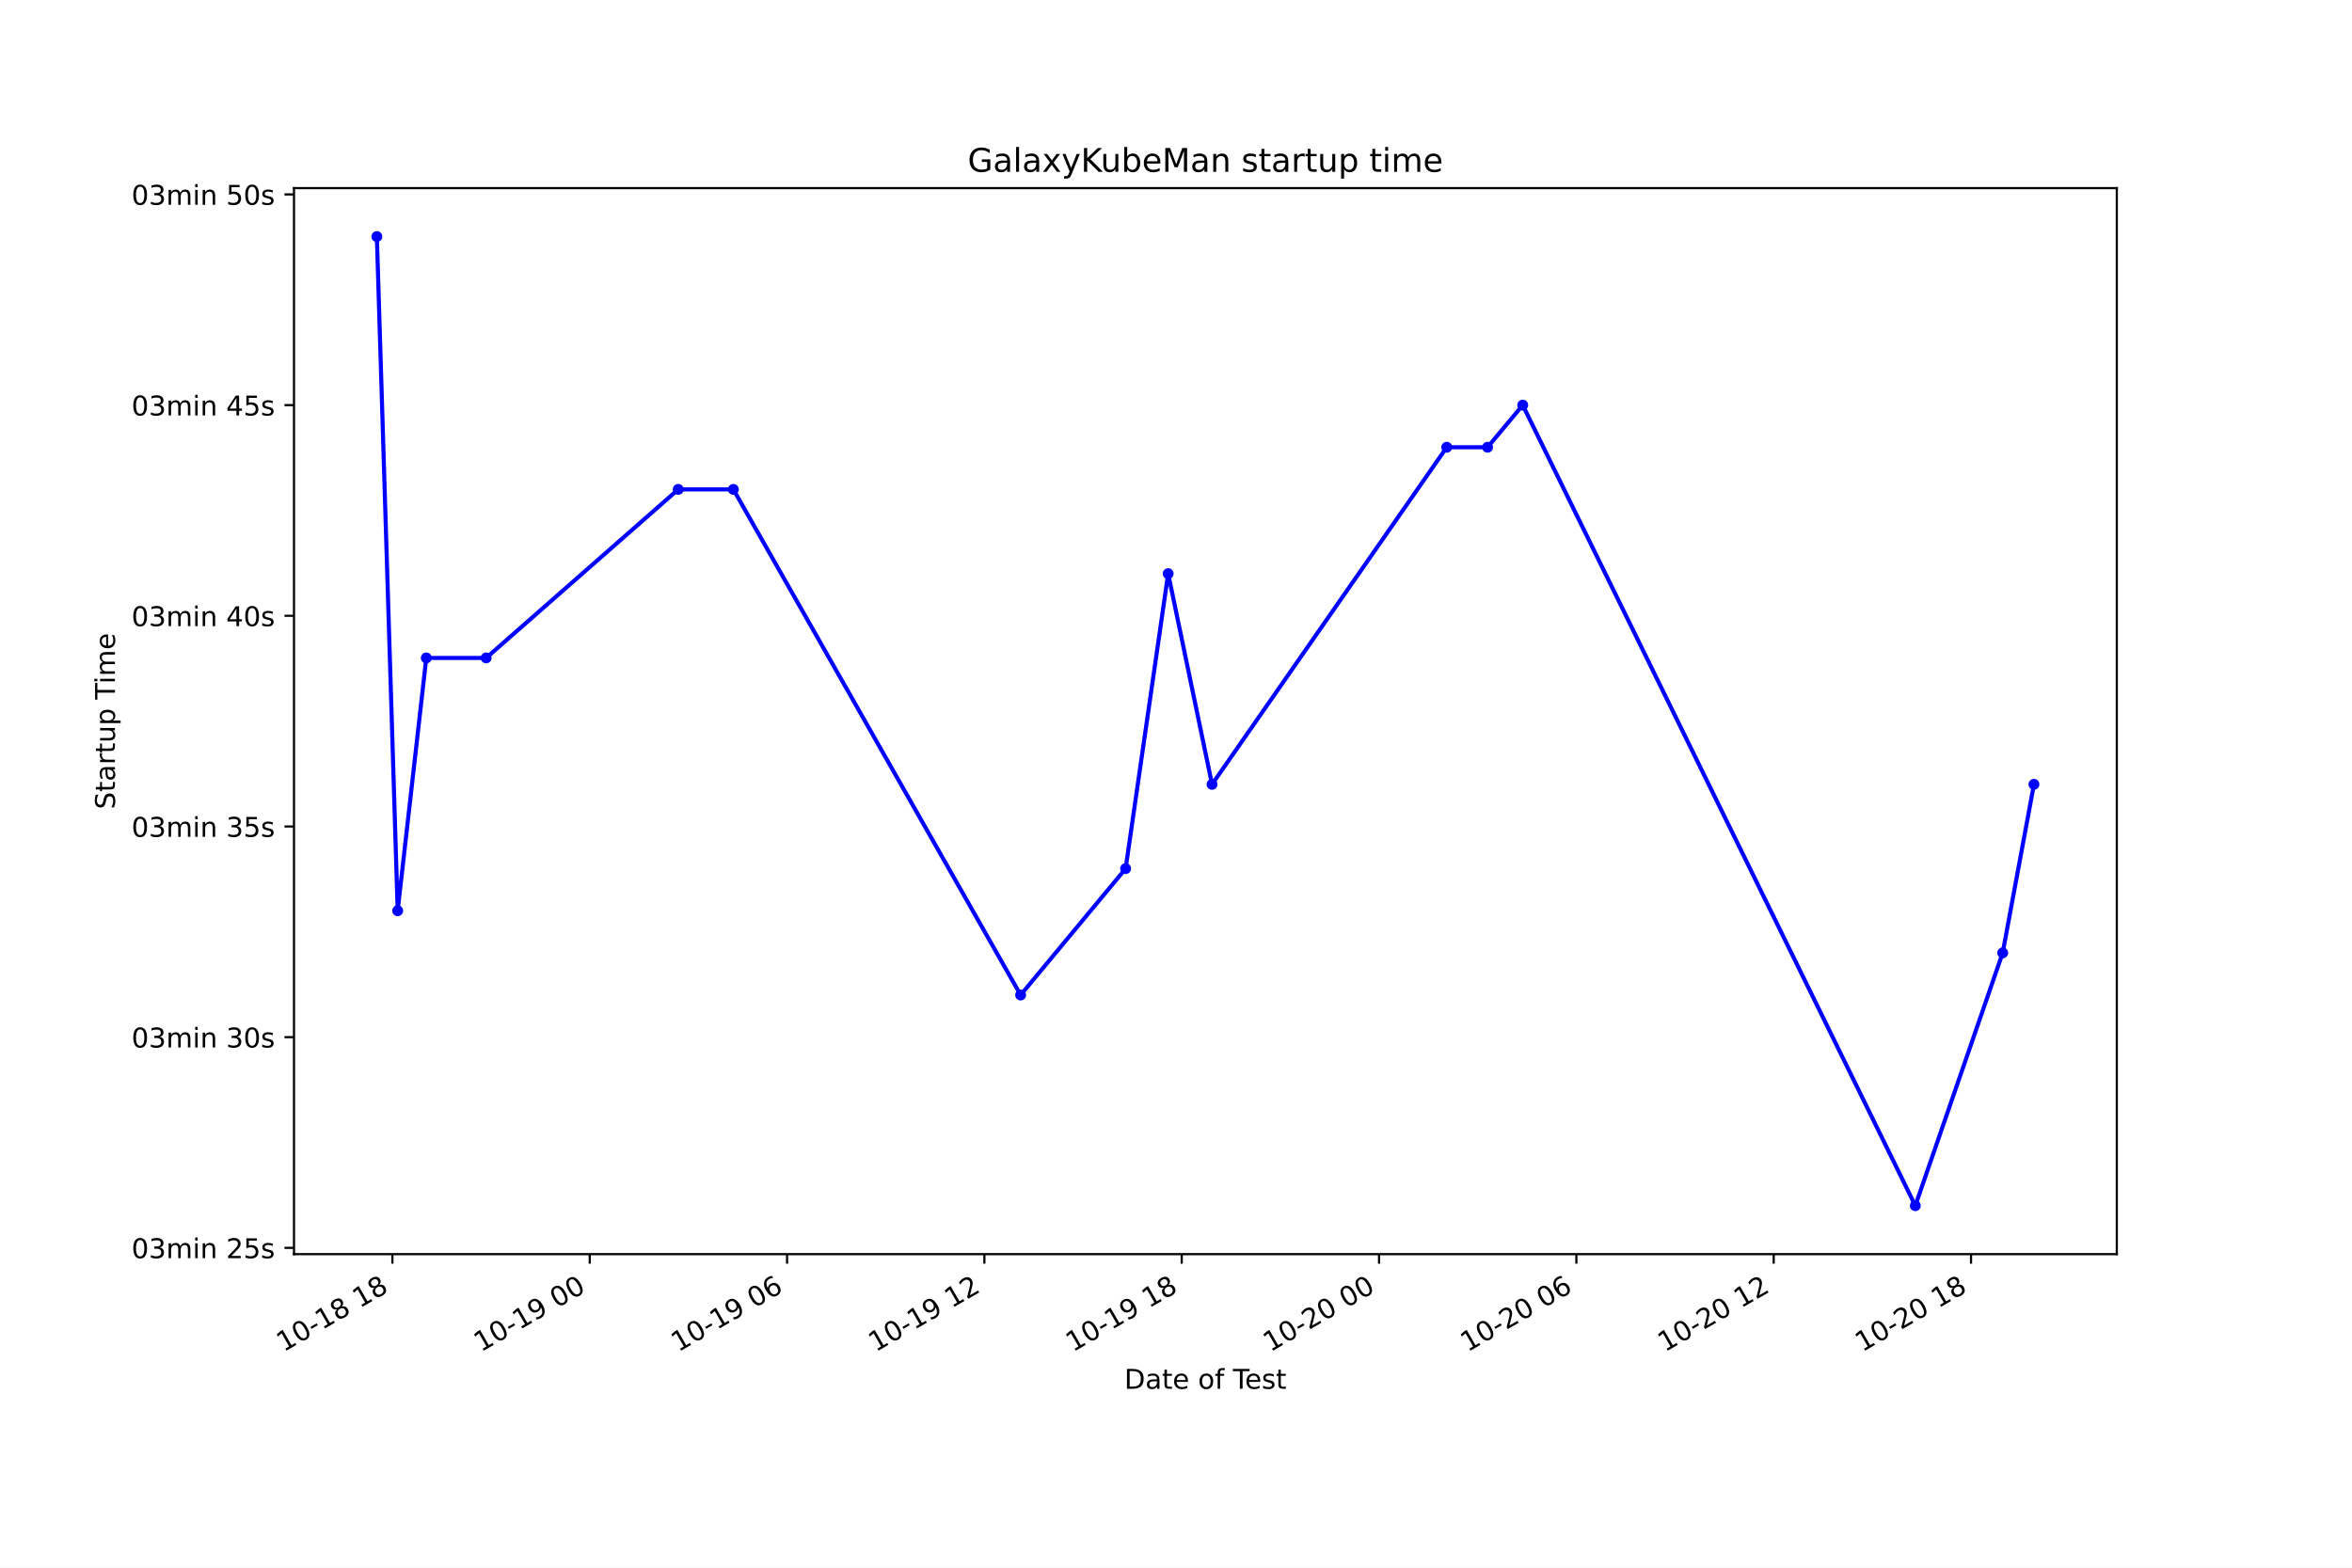
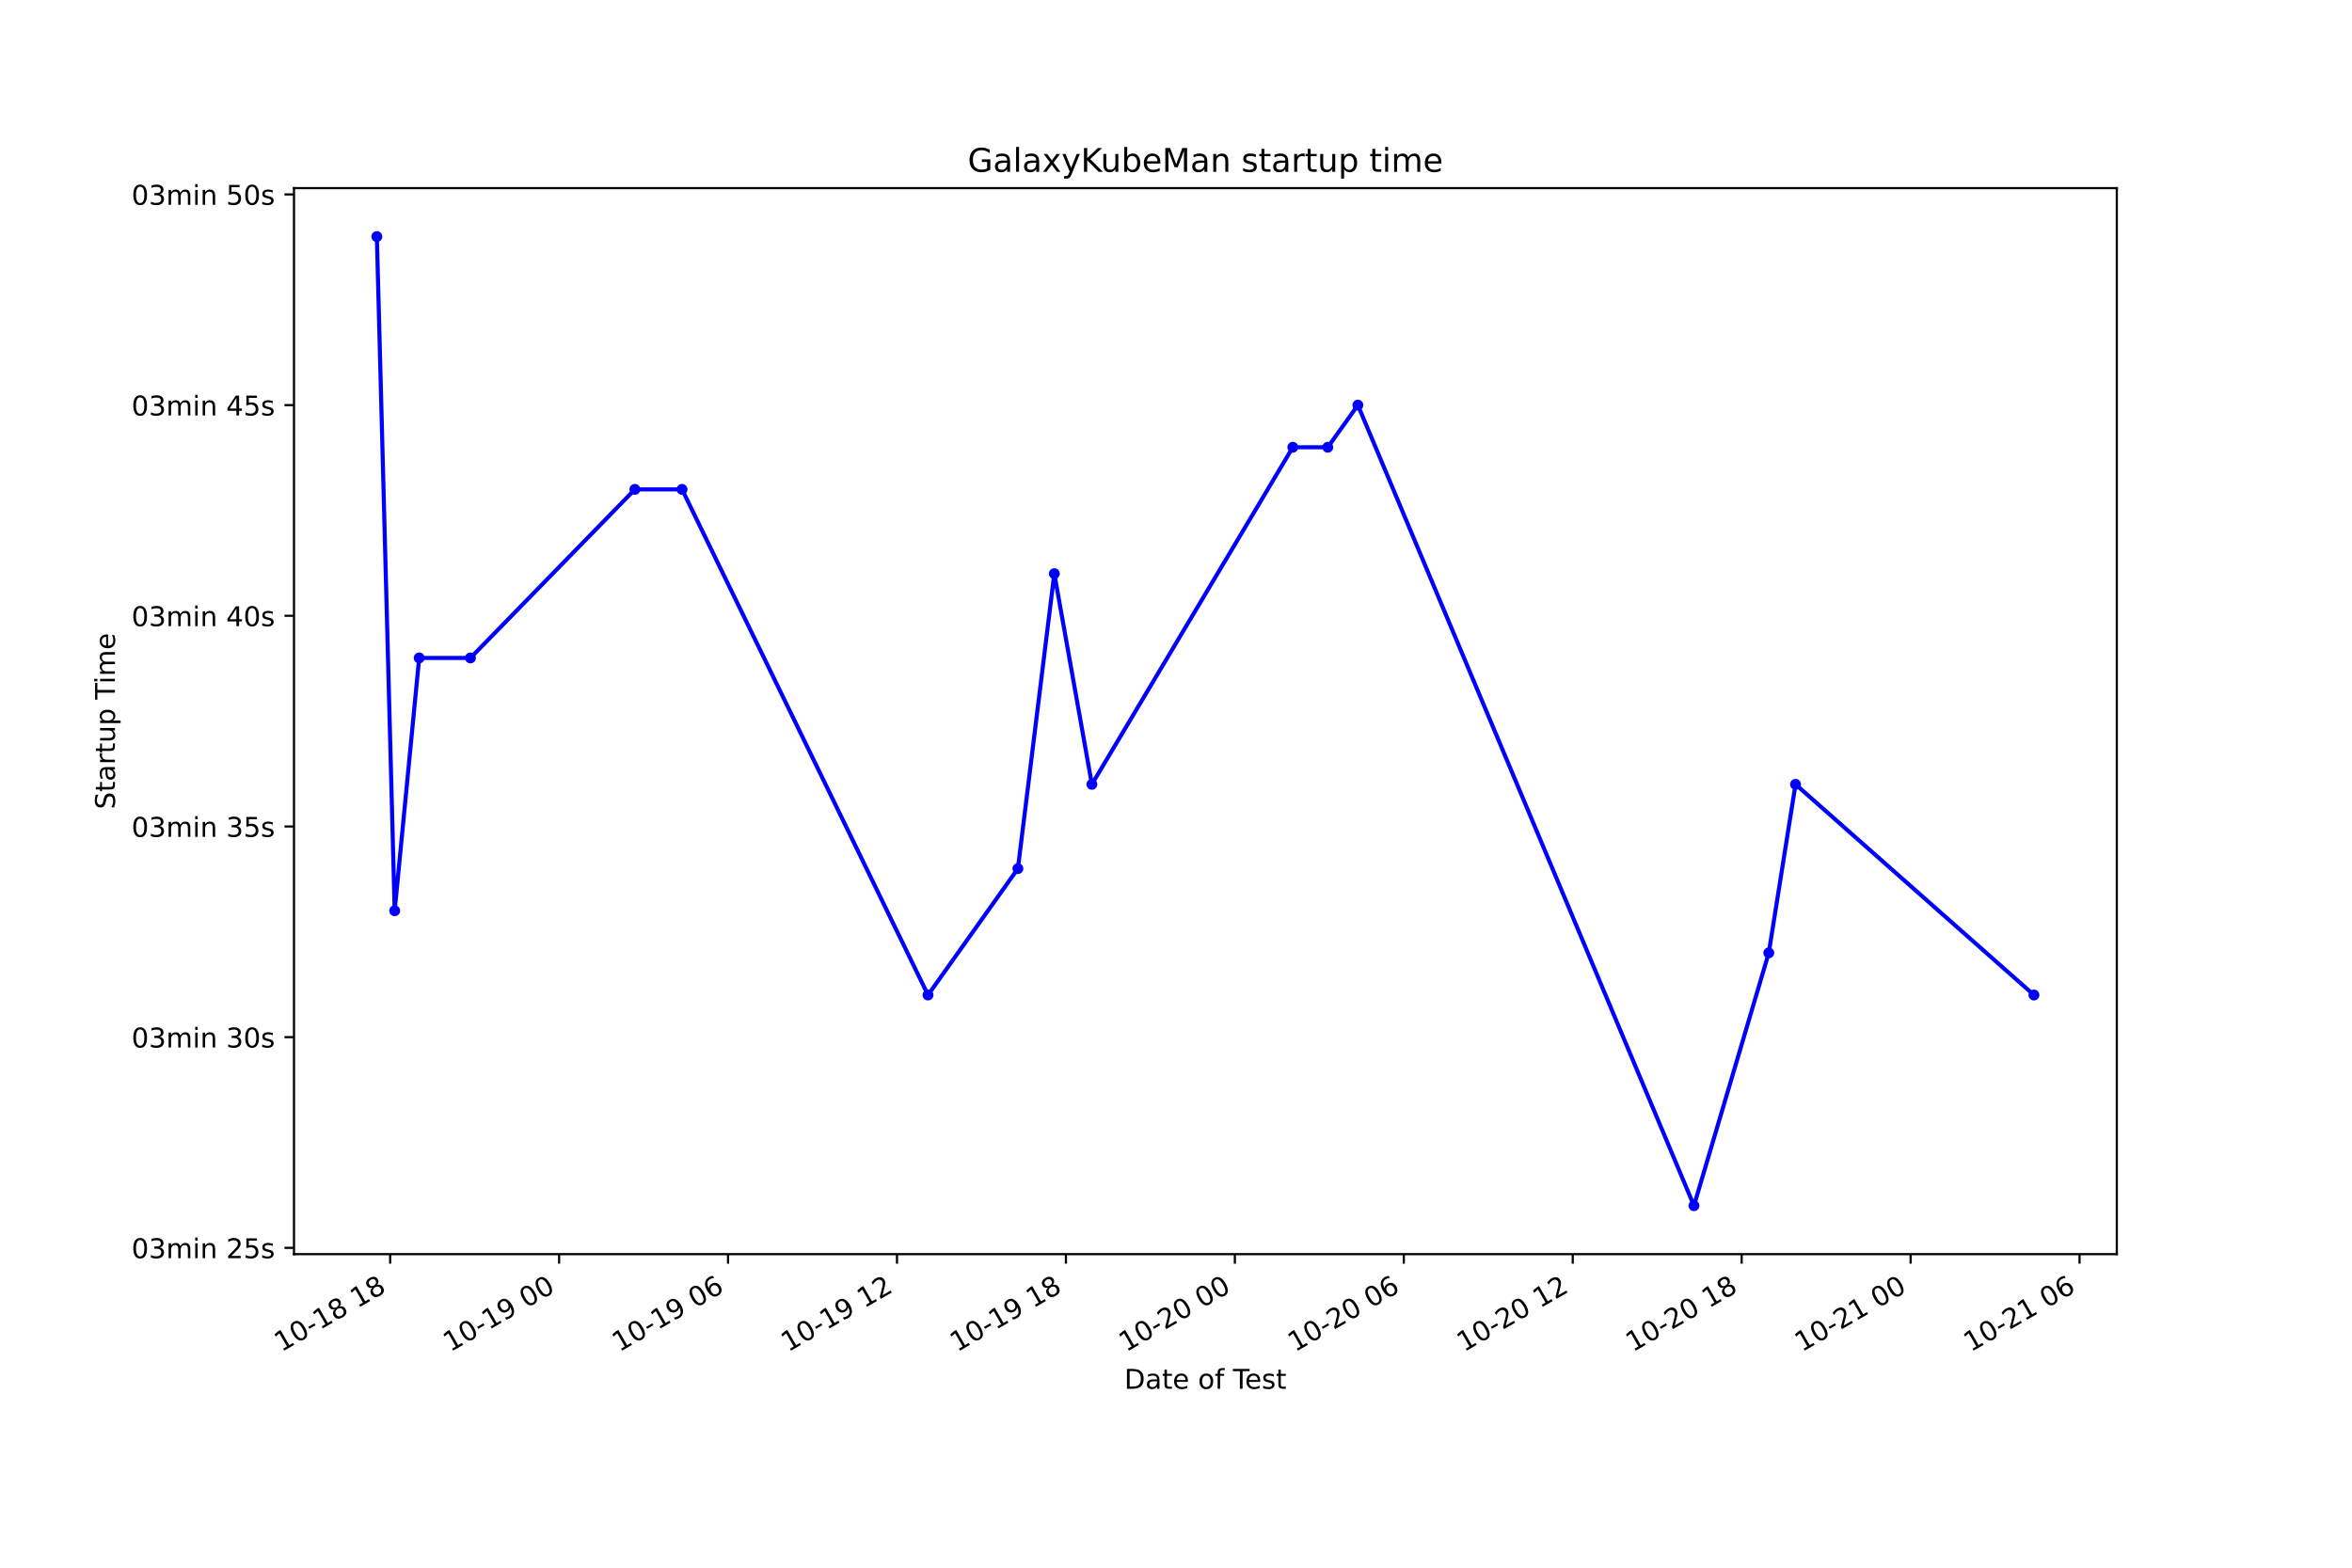
<svg xmlns="http://www.w3.org/2000/svg" xmlns:xlink="http://www.w3.org/1999/xlink" height="576pt" version="1.1" viewBox="0 0 864 576" width="864pt">
  <defs>
    <style type="text/css">*{stroke-linecap:butt;stroke-linejoin:round;}</style>
  </defs>
  <g id="figure_1">
    <g id="patch_1">
      <path d="M 0 576  L 864 576  L 864 0  L 0 0  z " style="fill:#ffffff;" />
    </g>
    <g id="axes_1">
      <g id="patch_2">
        <path d="M 108 460.8  L 777.6 460.8  L 777.6 69.12  L 108 69.12  z " style="fill:#ffffff;" />
      </g>
      <g id="matplotlib.axis_1">
        <g id="xtick_1">
          <g id="line2d_1">
            <defs>
-               <path d="M 0 0  L 0 3.5  " id="m4474e0384f" style="stroke:#000000;stroke-width:0.8;" />
+               <path d="M 0 0  L 0 3.5  " id="ma07ff0934d" style="stroke:#000000;stroke-width:0.8;" />
            </defs>
            <g>
-               <use style="stroke:#000000;stroke-width:0.8;" x="144.148" xlink:href="#m4474e0384f" y="460.8" />
+               <use style="stroke:#000000;stroke-width:0.8;" x="143.326" xlink:href="#ma07ff0934d" y="460.8" />
            </g>
          </g>
          <g id="text_1">
-             <g transform="translate(104.171 496.8609)rotate(-30)scale(0.1 -0.1)">
+             <g transform="translate(103.3492 496.8609)rotate(-30)scale(0.1 -0.1)">
              <defs>
                <path d="M 794 531  L 1825 531  L 1825 4091  L 703 3866  L 703 4441  L 1819 4666  L 2450 4666  L 2450 531  L 3481 531  L 3481 0  L 794 0  L 794 531  z " id="DejaVuSans-31" transform="scale(0.015625)" />
                <path d="M 2034 4250  Q 1547 4250 1301 3770  Q 1056 3291 1056 2328  Q 1056 1369 1301 889  Q 1547 409 2034 409  Q 2525 409 2770 889  Q 3016 1369 3016 2328  Q 3016 3291 2770 3770  Q 2525 4250 2034 4250  z M 2034 4750  Q 2819 4750 3233 4129  Q 3647 3509 3647 2328  Q 3647 1150 3233 529  Q 2819 -91 2034 -91  Q 1250 -91 836 529  Q 422 1150 422 2328  Q 422 3509 836 4129  Q 1250 4750 2034 4750  z " id="DejaVuSans-30" transform="scale(0.015625)" />
                <path d="M 313 2009  L 1997 2009  L 1997 1497  L 313 1497  L 313 2009  z " id="DejaVuSans-2d" transform="scale(0.015625)" />
                <path d="M 2034 2216  Q 1584 2216 1326 1975  Q 1069 1734 1069 1313  Q 1069 891 1326 650  Q 1584 409 2034 409  Q 2484 409 2743 651  Q 3003 894 3003 1313  Q 3003 1734 2745 1975  Q 2488 2216 2034 2216  z M 1403 2484  Q 997 2584 770 2862  Q 544 3141 544 3541  Q 544 4100 942 4425  Q 1341 4750 2034 4750  Q 2731 4750 3128 4425  Q 3525 4100 3525 3541  Q 3525 3141 3298 2862  Q 3072 2584 2669 2484  Q 3125 2378 3379 2068  Q 3634 1759 3634 1313  Q 3634 634 3220 271  Q 2806 -91 2034 -91  Q 1263 -91 848 271  Q 434 634 434 1313  Q 434 1759 690 2068  Q 947 2378 1403 2484  z M 1172 3481  Q 1172 3119 1398 2916  Q 1625 2713 2034 2713  Q 2441 2713 2670 2916  Q 2900 3119 2900 3481  Q 2900 3844 2670 4047  Q 2441 4250 2034 4250  Q 1625 4250 1398 4047  Q 1172 3844 1172 3481  z " id="DejaVuSans-38" transform="scale(0.015625)" />
                <path id="DejaVuSans-20" transform="scale(0.015625)" />
              </defs>
              <use xlink:href="#DejaVuSans-31" />
              <use x="63.623" xlink:href="#DejaVuSans-30" />
              <use x="127.246" xlink:href="#DejaVuSans-2d" />
              <use x="163.33" xlink:href="#DejaVuSans-31" />
              <use x="226.953" xlink:href="#DejaVuSans-38" />
              <use x="290.576" xlink:href="#DejaVuSans-20" />
              <use x="322.363" xlink:href="#DejaVuSans-31" />
              <use x="385.986" xlink:href="#DejaVuSans-38" />
            </g>
          </g>
        </g>
        <g id="xtick_2">
          <g id="line2d_2">
            <g>
-               <use style="stroke:#000000;stroke-width:0.8;" x="216.636" xlink:href="#m4474e0384f" y="460.8" />
+               <use style="stroke:#000000;stroke-width:0.8;" x="205.385" xlink:href="#ma07ff0934d" y="460.8" />
            </g>
          </g>
          <g id="text_2">
-             <g transform="translate(176.6589 496.8609)rotate(-30)scale(0.1 -0.1)">
+             <g transform="translate(165.4083 496.8609)rotate(-30)scale(0.1 -0.1)">
              <defs>
                <path d="M 703 97  L 703 672  Q 941 559 1184 500  Q 1428 441 1663 441  Q 2288 441 2617 861  Q 2947 1281 2994 2138  Q 2813 1869 2534 1725  Q 2256 1581 1919 1581  Q 1219 1581 811 2004  Q 403 2428 403 3163  Q 403 3881 828 4315  Q 1253 4750 1959 4750  Q 2769 4750 3195 4129  Q 3622 3509 3622 2328  Q 3622 1225 3098 567  Q 2575 -91 1691 -91  Q 1453 -91 1209 -44  Q 966 3 703 97  z M 1959 2075  Q 2384 2075 2632 2365  Q 2881 2656 2881 3163  Q 2881 3666 2632 3958  Q 2384 4250 1959 4250  Q 1534 4250 1286 3958  Q 1038 3666 1038 3163  Q 1038 2656 1286 2365  Q 1534 2075 1959 2075  z " id="DejaVuSans-39" transform="scale(0.015625)" />
              </defs>
              <use xlink:href="#DejaVuSans-31" />
              <use x="63.623" xlink:href="#DejaVuSans-30" />
              <use x="127.246" xlink:href="#DejaVuSans-2d" />
              <use x="163.33" xlink:href="#DejaVuSans-31" />
              <use x="226.953" xlink:href="#DejaVuSans-39" />
              <use x="290.576" xlink:href="#DejaVuSans-20" />
              <use x="322.363" xlink:href="#DejaVuSans-30" />
              <use x="385.986" xlink:href="#DejaVuSans-30" />
            </g>
          </g>
        </g>
        <g id="xtick_3">
          <g id="line2d_3">
            <g>
-               <use style="stroke:#000000;stroke-width:0.8;" x="289.124" xlink:href="#m4474e0384f" y="460.8" />
+               <use style="stroke:#000000;stroke-width:0.8;" x="267.444" xlink:href="#ma07ff0934d" y="460.8" />
            </g>
          </g>
          <g id="text_3">
-             <g transform="translate(249.1468 496.8609)rotate(-30)scale(0.1 -0.1)">
+             <g transform="translate(227.4673 496.8609)rotate(-30)scale(0.1 -0.1)">
              <defs>
                <path d="M 2113 2584  Q 1688 2584 1439 2293  Q 1191 2003 1191 1497  Q 1191 994 1439 701  Q 1688 409 2113 409  Q 2538 409 2786 701  Q 3034 994 3034 1497  Q 3034 2003 2786 2293  Q 2538 2584 2113 2584  z M 3366 4563  L 3366 3988  Q 3128 4100 2886 4159  Q 2644 4219 2406 4219  Q 1781 4219 1451 3797  Q 1122 3375 1075 2522  Q 1259 2794 1537 2939  Q 1816 3084 2150 3084  Q 2853 3084 3261 2657  Q 3669 2231 3669 1497  Q 3669 778 3244 343  Q 2819 -91 2113 -91  Q 1303 -91 875 529  Q 447 1150 447 2328  Q 447 3434 972 4092  Q 1497 4750 2381 4750  Q 2619 4750 2861 4703  Q 3103 4656 3366 4563  z " id="DejaVuSans-36" transform="scale(0.015625)" />
              </defs>
              <use xlink:href="#DejaVuSans-31" />
              <use x="63.623" xlink:href="#DejaVuSans-30" />
              <use x="127.246" xlink:href="#DejaVuSans-2d" />
              <use x="163.33" xlink:href="#DejaVuSans-31" />
              <use x="226.953" xlink:href="#DejaVuSans-39" />
              <use x="290.576" xlink:href="#DejaVuSans-20" />
              <use x="322.363" xlink:href="#DejaVuSans-30" />
              <use x="385.986" xlink:href="#DejaVuSans-36" />
            </g>
          </g>
        </g>
        <g id="xtick_4">
          <g id="line2d_4">
            <g>
-               <use style="stroke:#000000;stroke-width:0.8;" x="361.612" xlink:href="#m4474e0384f" y="460.8" />
+               <use style="stroke:#000000;stroke-width:0.8;" x="329.503" xlink:href="#ma07ff0934d" y="460.8" />
            </g>
          </g>
          <g id="text_4">
-             <g transform="translate(321.6347 496.8609)rotate(-30)scale(0.1 -0.1)">
+             <g transform="translate(289.5263 496.8609)rotate(-30)scale(0.1 -0.1)">
              <defs>
                <path d="M 1228 531  L 3431 531  L 3431 0  L 469 0  L 469 531  Q 828 903 1448 1529  Q 2069 2156 2228 2338  Q 2531 2678 2651 2914  Q 2772 3150 2772 3378  Q 2772 3750 2511 3984  Q 2250 4219 1831 4219  Q 1534 4219 1204 4116  Q 875 4013 500 3803  L 500 4441  Q 881 4594 1212 4672  Q 1544 4750 1819 4750  Q 2544 4750 2975 4387  Q 3406 4025 3406 3419  Q 3406 3131 3298 2873  Q 3191 2616 2906 2266  Q 2828 2175 2409 1742  Q 1991 1309 1228 531  z " id="DejaVuSans-32" transform="scale(0.015625)" />
              </defs>
              <use xlink:href="#DejaVuSans-31" />
              <use x="63.623" xlink:href="#DejaVuSans-30" />
              <use x="127.246" xlink:href="#DejaVuSans-2d" />
              <use x="163.33" xlink:href="#DejaVuSans-31" />
              <use x="226.953" xlink:href="#DejaVuSans-39" />
              <use x="290.576" xlink:href="#DejaVuSans-20" />
              <use x="322.363" xlink:href="#DejaVuSans-31" />
              <use x="385.986" xlink:href="#DejaVuSans-32" />
            </g>
          </g>
        </g>
        <g id="xtick_5">
          <g id="line2d_5">
            <g>
-               <use style="stroke:#000000;stroke-width:0.8;" x="434.1" xlink:href="#m4474e0384f" y="460.8" />
+               <use style="stroke:#000000;stroke-width:0.8;" x="391.563" xlink:href="#ma07ff0934d" y="460.8" />
            </g>
          </g>
          <g id="text_5">
-             <g transform="translate(394.1226 496.8609)rotate(-30)scale(0.1 -0.1)">
+             <g transform="translate(351.5854 496.8609)rotate(-30)scale(0.1 -0.1)">
              <use xlink:href="#DejaVuSans-31" />
              <use x="63.623" xlink:href="#DejaVuSans-30" />
              <use x="127.246" xlink:href="#DejaVuSans-2d" />
              <use x="163.33" xlink:href="#DejaVuSans-31" />
              <use x="226.953" xlink:href="#DejaVuSans-39" />
              <use x="290.576" xlink:href="#DejaVuSans-20" />
              <use x="322.363" xlink:href="#DejaVuSans-31" />
              <use x="385.986" xlink:href="#DejaVuSans-38" />
            </g>
          </g>
        </g>
        <g id="xtick_6">
          <g id="line2d_6">
            <g>
-               <use style="stroke:#000000;stroke-width:0.8;" x="506.588" xlink:href="#m4474e0384f" y="460.8" />
+               <use style="stroke:#000000;stroke-width:0.8;" x="453.622" xlink:href="#ma07ff0934d" y="460.8" />
            </g>
          </g>
          <g id="text_6">
-             <g transform="translate(466.6105 496.8609)rotate(-30)scale(0.1 -0.1)">
+             <g transform="translate(413.6444 496.8609)rotate(-30)scale(0.1 -0.1)">
              <use xlink:href="#DejaVuSans-31" />
              <use x="63.623" xlink:href="#DejaVuSans-30" />
              <use x="127.246" xlink:href="#DejaVuSans-2d" />
              <use x="163.33" xlink:href="#DejaVuSans-32" />
              <use x="226.953" xlink:href="#DejaVuSans-30" />
              <use x="290.576" xlink:href="#DejaVuSans-20" />
              <use x="322.363" xlink:href="#DejaVuSans-30" />
              <use x="385.986" xlink:href="#DejaVuSans-30" />
            </g>
          </g>
        </g>
        <g id="xtick_7">
          <g id="line2d_7">
            <g>
-               <use style="stroke:#000000;stroke-width:0.8;" x="579.076" xlink:href="#m4474e0384f" y="460.8" />
+               <use style="stroke:#000000;stroke-width:0.8;" x="515.681" xlink:href="#ma07ff0934d" y="460.8" />
            </g>
          </g>
          <g id="text_7">
-             <g transform="translate(539.0984 496.8609)rotate(-30)scale(0.1 -0.1)">
+             <g transform="translate(475.7034 496.8609)rotate(-30)scale(0.1 -0.1)">
              <use xlink:href="#DejaVuSans-31" />
              <use x="63.623" xlink:href="#DejaVuSans-30" />
              <use x="127.246" xlink:href="#DejaVuSans-2d" />
              <use x="163.33" xlink:href="#DejaVuSans-32" />
              <use x="226.953" xlink:href="#DejaVuSans-30" />
              <use x="290.576" xlink:href="#DejaVuSans-20" />
              <use x="322.363" xlink:href="#DejaVuSans-30" />
              <use x="385.986" xlink:href="#DejaVuSans-36" />
            </g>
          </g>
        </g>
        <g id="xtick_8">
          <g id="line2d_8">
            <g>
-               <use style="stroke:#000000;stroke-width:0.8;" x="651.563" xlink:href="#m4474e0384f" y="460.8" />
+               <use style="stroke:#000000;stroke-width:0.8;" x="577.74" xlink:href="#ma07ff0934d" y="460.8" />
            </g>
          </g>
          <g id="text_8">
-             <g transform="translate(611.5863 496.8609)rotate(-30)scale(0.1 -0.1)">
+             <g transform="translate(537.7624 496.8609)rotate(-30)scale(0.1 -0.1)">
              <use xlink:href="#DejaVuSans-31" />
              <use x="63.623" xlink:href="#DejaVuSans-30" />
              <use x="127.246" xlink:href="#DejaVuSans-2d" />
              <use x="163.33" xlink:href="#DejaVuSans-32" />
              <use x="226.953" xlink:href="#DejaVuSans-30" />
              <use x="290.576" xlink:href="#DejaVuSans-20" />
              <use x="322.363" xlink:href="#DejaVuSans-31" />
              <use x="385.986" xlink:href="#DejaVuSans-32" />
            </g>
          </g>
        </g>
        <g id="xtick_9">
          <g id="line2d_9">
            <g>
-               <use style="stroke:#000000;stroke-width:0.8;" x="724.051" xlink:href="#m4474e0384f" y="460.8" />
+               <use style="stroke:#000000;stroke-width:0.8;" x="639.799" xlink:href="#ma07ff0934d" y="460.8" />
            </g>
          </g>
          <g id="text_9">
-             <g transform="translate(684.0742 496.8609)rotate(-30)scale(0.1 -0.1)">
+             <g transform="translate(599.8215 496.8609)rotate(-30)scale(0.1 -0.1)">
              <use xlink:href="#DejaVuSans-31" />
              <use x="63.623" xlink:href="#DejaVuSans-30" />
              <use x="127.246" xlink:href="#DejaVuSans-2d" />
              <use x="163.33" xlink:href="#DejaVuSans-32" />
              <use x="226.953" xlink:href="#DejaVuSans-30" />
              <use x="290.576" xlink:href="#DejaVuSans-20" />
              <use x="322.363" xlink:href="#DejaVuSans-31" />
              <use x="385.986" xlink:href="#DejaVuSans-38" />
            </g>
          </g>
        </g>
-         <g id="text_10">
+         <g id="xtick_10">
+           <g id="line2d_10">
+             <g>
+               <use style="stroke:#000000;stroke-width:0.8;" x="701.858" xlink:href="#ma07ff0934d" y="460.8" />
+             </g>
+           </g>
+           <g id="text_10">
+             <g transform="translate(661.8805 496.8609)rotate(-30)scale(0.1 -0.1)">
+               <use xlink:href="#DejaVuSans-31" />
+               <use x="63.623" xlink:href="#DejaVuSans-30" />
+               <use x="127.246" xlink:href="#DejaVuSans-2d" />
+               <use x="163.33" xlink:href="#DejaVuSans-32" />
+               <use x="226.953" xlink:href="#DejaVuSans-31" />
+               <use x="290.576" xlink:href="#DejaVuSans-20" />
+               <use x="322.363" xlink:href="#DejaVuSans-30" />
+               <use x="385.986" xlink:href="#DejaVuSans-30" />
+             </g>
+           </g>
+         </g>
+         <g id="xtick_11">
+           <g id="line2d_11">
+             <g>
+               <use style="stroke:#000000;stroke-width:0.8;" x="763.917" xlink:href="#ma07ff0934d" y="460.8" />
+             </g>
+           </g>
+           <g id="text_11">
+             <g transform="translate(723.9395 496.8609)rotate(-30)scale(0.1 -0.1)">
+               <use xlink:href="#DejaVuSans-31" />
+               <use x="63.623" xlink:href="#DejaVuSans-30" />
+               <use x="127.246" xlink:href="#DejaVuSans-2d" />
+               <use x="163.33" xlink:href="#DejaVuSans-32" />
+               <use x="226.953" xlink:href="#DejaVuSans-31" />
+               <use x="290.576" xlink:href="#DejaVuSans-20" />
+               <use x="322.363" xlink:href="#DejaVuSans-30" />
+               <use x="385.986" xlink:href="#DejaVuSans-36" />
+             </g>
+           </g>
+         </g>
+         <g id="text_12">
          <g transform="translate(413.0063 510.2604)scale(0.1 -0.1)">
            <defs>
              <path d="M 1259 4147  L 1259 519  L 2022 519  Q 2988 519 3436 956  Q 3884 1394 3884 2338  Q 3884 3275 3436 3711  Q 2988 4147 2022 4147  L 1259 4147  z M 628 4666  L 1925 4666  Q 3281 4666 3915 4102  Q 4550 3538 4550 2338  Q 4550 1131 3912 565  Q 3275 0 1925 0  L 628 0  L 628 4666  z " id="DejaVuSans-44" transform="scale(0.015625)" />
              <path d="M 2194 1759  Q 1497 1759 1228 1600  Q 959 1441 959 1056  Q 959 750 1161 570  Q 1363 391 1709 391  Q 2188 391 2477 730  Q 2766 1069 2766 1631  L 2766 1759  L 2194 1759  z M 3341 1997  L 3341 0  L 2766 0  L 2766 531  Q 2569 213 2275 61  Q 1981 -91 1556 -91  Q 1019 -91 701 211  Q 384 513 384 1019  Q 384 1609 779 1909  Q 1175 2209 1959 2209  L 2766 2209  L 2766 2266  Q 2766 2663 2505 2880  Q 2244 3097 1772 3097  Q 1472 3097 1187 3025  Q 903 2953 641 2809  L 641 3341  Q 956 3463 1253 3523  Q 1550 3584 1831 3584  Q 2591 3584 2966 3190  Q 3341 2797 3341 1997  z " id="DejaVuSans-61" transform="scale(0.015625)" />
              <path d="M 1172 4494  L 1172 3500  L 2356 3500  L 2356 3053  L 1172 3053  L 1172 1153  Q 1172 725 1289 603  Q 1406 481 1766 481  L 2356 481  L 2356 0  L 1766 0  Q 1100 0 847 248  Q 594 497 594 1153  L 594 3053  L 172 3053  L 172 3500  L 594 3500  L 594 4494  L 1172 4494  z " id="DejaVuSans-74" transform="scale(0.015625)" />
              <path d="M 3597 1894  L 3597 1613  L 953 1613  Q 991 1019 1311 708  Q 1631 397 2203 397  Q 2534 397 2845 478  Q 3156 559 3463 722  L 3463 178  Q 3153 47 2828 -22  Q 2503 -91 2169 -91  Q 1331 -91 842 396  Q 353 884 353 1716  Q 353 2575 817 3079  Q 1281 3584 2069 3584  Q 2775 3584 3186 3129  Q 3597 2675 3597 1894  z M 3022 2063  Q 3016 2534 2758 2815  Q 2500 3097 2075 3097  Q 1594 3097 1305 2825  Q 1016 2553 972 2059  L 3022 2063  z " id="DejaVuSans-65" transform="scale(0.015625)" />
              <path d="M 1959 3097  Q 1497 3097 1228 2736  Q 959 2375 959 1747  Q 959 1119 1226 758  Q 1494 397 1959 397  Q 2419 397 2687 759  Q 2956 1122 2956 1747  Q 2956 2369 2687 2733  Q 2419 3097 1959 3097  z M 1959 3584  Q 2709 3584 3137 3096  Q 3566 2609 3566 1747  Q 3566 888 3137 398  Q 2709 -91 1959 -91  Q 1206 -91 779 398  Q 353 888 353 1747  Q 353 2609 779 3096  Q 1206 3584 1959 3584  z " id="DejaVuSans-6f" transform="scale(0.015625)" />
              <path d="M 2375 4863  L 2375 4384  L 1825 4384  Q 1516 4384 1395 4259  Q 1275 4134 1275 3809  L 1275 3500  L 2222 3500  L 2222 3053  L 1275 3053  L 1275 0  L 697 0  L 697 3053  L 147 3053  L 147 3500  L 697 3500  L 697 3744  Q 697 4328 969 4595  Q 1241 4863 1831 4863  L 2375 4863  z " id="DejaVuSans-66" transform="scale(0.015625)" />
              <path d="M -19 4666  L 3928 4666  L 3928 4134  L 2272 4134  L 2272 0  L 1638 0  L 1638 4134  L -19 4134  L -19 4666  z " id="DejaVuSans-54" transform="scale(0.015625)" />
              <path d="M 2834 3397  L 2834 2853  Q 2591 2978 2328 3040  Q 2066 3103 1784 3103  Q 1356 3103 1142 2972  Q 928 2841 928 2578  Q 928 2378 1081 2264  Q 1234 2150 1697 2047  L 1894 2003  Q 2506 1872 2764 1633  Q 3022 1394 3022 966  Q 3022 478 2636 193  Q 2250 -91 1575 -91  Q 1294 -91 989 -36  Q 684 19 347 128  L 347 722  Q 666 556 975 473  Q 1284 391 1588 391  Q 1994 391 2212 530  Q 2431 669 2431 922  Q 2431 1156 2273 1281  Q 2116 1406 1581 1522  L 1381 1569  Q 847 1681 609 1914  Q 372 2147 372 2553  Q 372 3047 722 3315  Q 1072 3584 1716 3584  Q 2034 3584 2315 3537  Q 2597 3491 2834 3397  z " id="DejaVuSans-73" transform="scale(0.015625)" />
            </defs>
            <use xlink:href="#DejaVuSans-44" />
            <use x="77.002" xlink:href="#DejaVuSans-61" />
            <use x="138.281" xlink:href="#DejaVuSans-74" />
            <use x="177.49" xlink:href="#DejaVuSans-65" />
            <use x="239.014" xlink:href="#DejaVuSans-20" />
            <use x="270.801" xlink:href="#DejaVuSans-6f" />
            <use x="331.982" xlink:href="#DejaVuSans-66" />
            <use x="367.188" xlink:href="#DejaVuSans-20" />
            <use x="398.975" xlink:href="#DejaVuSans-54" />
            <use x="443.059" xlink:href="#DejaVuSans-65" />
            <use x="504.582" xlink:href="#DejaVuSans-73" />
            <use x="556.682" xlink:href="#DejaVuSans-74" />
          </g>
        </g>
      </g>
      <g id="matplotlib.axis_2">
        <g id="ytick_1">
-           <g id="line2d_10">
+           <g id="line2d_12">
            <defs>
-               <path d="M 0 0  L -3.5 0  " id="m8a3411a8a8" style="stroke:#000000;stroke-width:0.8;" />
+               <path d="M 0 0  L -3.5 0  " id="m527ac53301" style="stroke:#000000;stroke-width:0.8;" />
            </defs>
            <g>
-               <use style="stroke:#000000;stroke-width:0.8;" x="108" xlink:href="#m8a3411a8a8" y="458.478" />
-             </g>
-           </g>
-           <g id="text_11">
+               <use style="stroke:#000000;stroke-width:0.8;" x="108" xlink:href="#m527ac53301" y="458.478" />
+             </g>
+           </g>
+           <g id="text_13">
            <g transform="translate(48.30625 462.277)scale(0.1 -0.1)">
              <defs>
                <path d="M 2597 2516  Q 3050 2419 3304 2112  Q 3559 1806 3559 1356  Q 3559 666 3084 287  Q 2609 -91 1734 -91  Q 1441 -91 1130 -33  Q 819 25 488 141  L 488 750  Q 750 597 1062 519  Q 1375 441 1716 441  Q 2309 441 2620 675  Q 2931 909 2931 1356  Q 2931 1769 2642 2001  Q 2353 2234 1838 2234  L 1294 2234  L 1294 2753  L 1863 2753  Q 2328 2753 2575 2939  Q 2822 3125 2822 3475  Q 2822 3834 2567 4026  Q 2313 4219 1838 4219  Q 1578 4219 1281 4162  Q 984 4106 628 3988  L 628 4550  Q 988 4650 1302 4700  Q 1616 4750 1894 4750  Q 2613 4750 3031 4423  Q 3450 4097 3450 3541  Q 3450 3153 3228 2886  Q 3006 2619 2597 2516  z " id="DejaVuSans-33" transform="scale(0.015625)" />
                <path d="M 3328 2828  Q 3544 3216 3844 3400  Q 4144 3584 4550 3584  Q 5097 3584 5394 3201  Q 5691 2819 5691 2113  L 5691 0  L 5113 0  L 5113 2094  Q 5113 2597 4934 2840  Q 4756 3084 4391 3084  Q 3944 3084 3684 2787  Q 3425 2491 3425 1978  L 3425 0  L 2847 0  L 2847 2094  Q 2847 2600 2669 2842  Q 2491 3084 2119 3084  Q 1678 3084 1418 2786  Q 1159 2488 1159 1978  L 1159 0  L 581 0  L 581 3500  L 1159 3500  L 1159 2956  Q 1356 3278 1631 3431  Q 1906 3584 2284 3584  Q 2666 3584 2933 3390  Q 3200 3197 3328 2828  z " id="DejaVuSans-6d" transform="scale(0.015625)" />
                <path d="M 603 3500  L 1178 3500  L 1178 0  L 603 0  L 603 3500  z M 603 4863  L 1178 4863  L 1178 4134  L 603 4134  L 603 4863  z " id="DejaVuSans-69" transform="scale(0.015625)" />
                <path d="M 3513 2113  L 3513 0  L 2938 0  L 2938 2094  Q 2938 2591 2744 2837  Q 2550 3084 2163 3084  Q 1697 3084 1428 2787  Q 1159 2491 1159 1978  L 1159 0  L 581 0  L 581 3500  L 1159 3500  L 1159 2956  Q 1366 3272 1645 3428  Q 1925 3584 2291 3584  Q 2894 3584 3203 3211  Q 3513 2838 3513 2113  z " id="DejaVuSans-6e" transform="scale(0.015625)" />
                <path d="M 691 4666  L 3169 4666  L 3169 4134  L 1269 4134  L 1269 2991  Q 1406 3038 1543 3061  Q 1681 3084 1819 3084  Q 2600 3084 3056 2656  Q 3513 2228 3513 1497  Q 3513 744 3044 326  Q 2575 -91 1722 -91  Q 1428 -91 1123 -41  Q 819 9 494 109  L 494 744  Q 775 591 1075 516  Q 1375 441 1709 441  Q 2250 441 2565 725  Q 2881 1009 2881 1497  Q 2881 1984 2565 2268  Q 2250 2553 1709 2553  Q 1456 2553 1204 2497  Q 953 2441 691 2322  L 691 4666  z " id="DejaVuSans-35" transform="scale(0.015625)" />
              </defs>
              <use xlink:href="#DejaVuSans-30" />
              <use x="63.623" xlink:href="#DejaVuSans-33" />
              <use x="127.246" xlink:href="#DejaVuSans-6d" />
              <use x="224.658" xlink:href="#DejaVuSans-69" />
              <use x="252.441" xlink:href="#DejaVuSans-6e" />
              <use x="315.82" xlink:href="#DejaVuSans-20" />
              <use x="347.607" xlink:href="#DejaVuSans-32" />
              <use x="411.23" xlink:href="#DejaVuSans-35" />
              <use x="474.854" xlink:href="#DejaVuSans-73" />
            </g>
          </g>
        </g>
        <g id="ytick_2">
-           <g id="line2d_11">
-             <g>
-               <use style="stroke:#000000;stroke-width:0.8;" x="108" xlink:href="#m8a3411a8a8" y="381.071" />
-             </g>
-           </g>
-           <g id="text_12">
+           <g id="line2d_13">
+             <g>
+               <use style="stroke:#000000;stroke-width:0.8;" x="108" xlink:href="#m527ac53301" y="381.071" />
+             </g>
+           </g>
+           <g id="text_14">
            <g transform="translate(48.30625 384.8699)scale(0.1 -0.1)">
              <use xlink:href="#DejaVuSans-30" />
              <use x="63.623" xlink:href="#DejaVuSans-33" />
              <use x="127.246" xlink:href="#DejaVuSans-6d" />
              <use x="224.658" xlink:href="#DejaVuSans-69" />
              <use x="252.441" xlink:href="#DejaVuSans-6e" />
              <use x="315.82" xlink:href="#DejaVuSans-20" />
              <use x="347.607" xlink:href="#DejaVuSans-33" />
              <use x="411.23" xlink:href="#DejaVuSans-30" />
              <use x="474.854" xlink:href="#DejaVuSans-73" />
            </g>
          </g>
        </g>
        <g id="ytick_3">
-           <g id="line2d_12">
-             <g>
-               <use style="stroke:#000000;stroke-width:0.8;" x="108" xlink:href="#m8a3411a8a8" y="303.664" />
-             </g>
-           </g>
-           <g id="text_13">
+           <g id="line2d_14">
+             <g>
+               <use style="stroke:#000000;stroke-width:0.8;" x="108" xlink:href="#m527ac53301" y="303.664" />
+             </g>
+           </g>
+           <g id="text_15">
            <g transform="translate(48.30625 307.4628)scale(0.1 -0.1)">
              <use xlink:href="#DejaVuSans-30" />
              <use x="63.623" xlink:href="#DejaVuSans-33" />
              <use x="127.246" xlink:href="#DejaVuSans-6d" />
              <use x="224.658" xlink:href="#DejaVuSans-69" />
              <use x="252.441" xlink:href="#DejaVuSans-6e" />
              <use x="315.82" xlink:href="#DejaVuSans-20" />
              <use x="347.607" xlink:href="#DejaVuSans-33" />
              <use x="411.23" xlink:href="#DejaVuSans-35" />
              <use x="474.854" xlink:href="#DejaVuSans-73" />
            </g>
          </g>
        </g>
        <g id="ytick_4">
-           <g id="line2d_13">
-             <g>
-               <use style="stroke:#000000;stroke-width:0.8;" x="108" xlink:href="#m8a3411a8a8" y="226.256" />
-             </g>
-           </g>
-           <g id="text_14">
+           <g id="line2d_15">
+             <g>
+               <use style="stroke:#000000;stroke-width:0.8;" x="108" xlink:href="#m527ac53301" y="226.256" />
+             </g>
+           </g>
+           <g id="text_16">
            <g transform="translate(48.30625 230.0557)scale(0.1 -0.1)">
              <defs>
                <path d="M 2419 4116  L 825 1625  L 2419 1625  L 2419 4116  z M 2253 4666  L 3047 4666  L 3047 1625  L 3713 1625  L 3713 1100  L 3047 1100  L 3047 0  L 2419 0  L 2419 1100  L 313 1100  L 313 1709  L 2253 4666  z " id="DejaVuSans-34" transform="scale(0.015625)" />
              </defs>
              <use xlink:href="#DejaVuSans-30" />
              <use x="63.623" xlink:href="#DejaVuSans-33" />
              <use x="127.246" xlink:href="#DejaVuSans-6d" />
              <use x="224.658" xlink:href="#DejaVuSans-69" />
              <use x="252.441" xlink:href="#DejaVuSans-6e" />
              <use x="315.82" xlink:href="#DejaVuSans-20" />
              <use x="347.607" xlink:href="#DejaVuSans-34" />
              <use x="411.23" xlink:href="#DejaVuSans-30" />
              <use x="474.854" xlink:href="#DejaVuSans-73" />
            </g>
          </g>
        </g>
        <g id="ytick_5">
-           <g id="line2d_14">
-             <g>
-               <use style="stroke:#000000;stroke-width:0.8;" x="108" xlink:href="#m8a3411a8a8" y="148.849" />
-             </g>
-           </g>
-           <g id="text_15">
+           <g id="line2d_16">
+             <g>
+               <use style="stroke:#000000;stroke-width:0.8;" x="108" xlink:href="#m527ac53301" y="148.849" />
+             </g>
+           </g>
+           <g id="text_17">
            <g transform="translate(48.30625 152.6485)scale(0.1 -0.1)">
              <use xlink:href="#DejaVuSans-30" />
              <use x="63.623" xlink:href="#DejaVuSans-33" />
              <use x="127.246" xlink:href="#DejaVuSans-6d" />
              <use x="224.658" xlink:href="#DejaVuSans-69" />
              <use x="252.441" xlink:href="#DejaVuSans-6e" />
              <use x="315.82" xlink:href="#DejaVuSans-20" />
              <use x="347.607" xlink:href="#DejaVuSans-34" />
              <use x="411.23" xlink:href="#DejaVuSans-35" />
              <use x="474.854" xlink:href="#DejaVuSans-73" />
            </g>
          </g>
        </g>
        <g id="ytick_6">
-           <g id="line2d_15">
-             <g>
-               <use style="stroke:#000000;stroke-width:0.8;" x="108" xlink:href="#m8a3411a8a8" y="71.442" />
-             </g>
-           </g>
-           <g id="text_16">
+           <g id="line2d_17">
+             <g>
+               <use style="stroke:#000000;stroke-width:0.8;" x="108" xlink:href="#m527ac53301" y="71.442" />
+             </g>
+           </g>
+           <g id="text_18">
            <g transform="translate(48.30625 75.24143)scale(0.1 -0.1)">
              <use xlink:href="#DejaVuSans-30" />
              <use x="63.623" xlink:href="#DejaVuSans-33" />
              <use x="127.246" xlink:href="#DejaVuSans-6d" />
              <use x="224.658" xlink:href="#DejaVuSans-69" />
              <use x="252.441" xlink:href="#DejaVuSans-6e" />
              <use x="315.82" xlink:href="#DejaVuSans-20" />
              <use x="347.607" xlink:href="#DejaVuSans-35" />
              <use x="411.23" xlink:href="#DejaVuSans-30" />
              <use x="474.854" xlink:href="#DejaVuSans-73" />
            </g>
          </g>
        </g>
-         <g id="text_17">
+         <g id="text_19">
          <g transform="translate(42.22656 297.3397)rotate(-90)scale(0.1 -0.1)">
            <defs>
              <path d="M 3425 4513  L 3425 3897  Q 3066 4069 2747 4153  Q 2428 4238 2131 4238  Q 1616 4238 1336 4038  Q 1056 3838 1056 3469  Q 1056 3159 1242 3001  Q 1428 2844 1947 2747  L 2328 2669  Q 3034 2534 3370 2195  Q 3706 1856 3706 1288  Q 3706 609 3251 259  Q 2797 -91 1919 -91  Q 1588 -91 1214 -16  Q 841 59 441 206  L 441 856  Q 825 641 1194 531  Q 1563 422 1919 422  Q 2459 422 2753 634  Q 3047 847 3047 1241  Q 3047 1584 2836 1778  Q 2625 1972 2144 2069  L 1759 2144  Q 1053 2284 737 2584  Q 422 2884 422 3419  Q 422 4038 858 4394  Q 1294 4750 2059 4750  Q 2388 4750 2728 4690  Q 3069 4631 3425 4513  z " id="DejaVuSans-53" transform="scale(0.015625)" />
              <path d="M 2631 2963  Q 2534 3019 2420 3045  Q 2306 3072 2169 3072  Q 1681 3072 1420 2755  Q 1159 2438 1159 1844  L 1159 0  L 581 0  L 581 3500  L 1159 3500  L 1159 2956  Q 1341 3275 1631 3429  Q 1922 3584 2338 3584  Q 2397 3584 2469 3576  Q 2541 3569 2628 3553  L 2631 2963  z " id="DejaVuSans-72" transform="scale(0.015625)" />
              <path d="M 544 1381  L 544 3500  L 1119 3500  L 1119 1403  Q 1119 906 1312 657  Q 1506 409 1894 409  Q 2359 409 2629 706  Q 2900 1003 2900 1516  L 2900 3500  L 3475 3500  L 3475 0  L 2900 0  L 2900 538  Q 2691 219 2414 64  Q 2138 -91 1772 -91  Q 1169 -91 856 284  Q 544 659 544 1381  z M 1991 3584  L 1991 3584  z " id="DejaVuSans-75" transform="scale(0.015625)" />
              <path d="M 1159 525  L 1159 -1331  L 581 -1331  L 581 3500  L 1159 3500  L 1159 2969  Q 1341 3281 1617 3432  Q 1894 3584 2278 3584  Q 2916 3584 3314 3078  Q 3713 2572 3713 1747  Q 3713 922 3314 415  Q 2916 -91 2278 -91  Q 1894 -91 1617 61  Q 1341 213 1159 525  z M 3116 1747  Q 3116 2381 2855 2742  Q 2594 3103 2138 3103  Q 1681 3103 1420 2742  Q 1159 2381 1159 1747  Q 1159 1113 1420 752  Q 1681 391 2138 391  Q 2594 391 2855 752  Q 3116 1113 3116 1747  z " id="DejaVuSans-70" transform="scale(0.015625)" />
            </defs>
            <use xlink:href="#DejaVuSans-53" />
            <use x="63.477" xlink:href="#DejaVuSans-74" />
            <use x="102.686" xlink:href="#DejaVuSans-61" />
            <use x="163.965" xlink:href="#DejaVuSans-72" />
            <use x="205.078" xlink:href="#DejaVuSans-74" />
            <use x="244.287" xlink:href="#DejaVuSans-75" />
            <use x="307.666" xlink:href="#DejaVuSans-70" />
            <use x="371.143" xlink:href="#DejaVuSans-20" />
            <use x="402.93" xlink:href="#DejaVuSans-54" />
            <use x="460.889" xlink:href="#DejaVuSans-69" />
            <use x="488.672" xlink:href="#DejaVuSans-6d" />
            <use x="586.084" xlink:href="#DejaVuSans-65" />
          </g>
        </g>
      </g>
-       <g id="line2d_16">
-         <path clip-path="url(#p93b1692a34)" d="M 747.164 288.182  L 735.68 350.108  L 703.584 442.996  L 559.37 148.849  L 546.453 164.331  L 531.458 164.331  L 445.238 288.182  L 429.123 210.775  L 413.494 319.145  L 374.925 365.589  L 269.391 179.812  L 249.145 179.812  L 178.593 241.738  L 156.599 241.738  L 146.085 334.626  L 138.436 86.924  " style="fill:none;stroke:#0000ff;stroke-linecap:square;stroke-width:1.5;" />
+       <g id="line2d_18">
+         <path clip-path="url(#p0ca899c13c)" d="M 747.164 365.589  L 659.586 288.182  L 649.754 350.108  L 622.276 442.996  L 498.81 148.849  L 487.751 164.331  L 474.914 164.331  L 401.098 288.182  L 387.302 210.775  L 373.922 319.145  L 340.901 365.589  L 250.551 179.812  L 233.217 179.812  L 172.816 241.738  L 153.986 241.738  L 144.984 334.626  L 138.436 86.924  " style="fill:none;stroke:#0000ff;stroke-linecap:square;stroke-width:1.5;" />
        <defs>
-           <path d="M 0 1.5  C 0.398 1.5 0.779 1.342 1.061 1.061  C 1.342 0.779 1.5 0.398 1.5 0  C 1.5 -0.398 1.342 -0.779 1.061 -1.061  C 0.779 -1.342 0.398 -1.5 0 -1.5  C -0.398 -1.5 -0.779 -1.342 -1.061 -1.061  C -1.342 -0.779 -1.5 -0.398 -1.5 0  C -1.5 0.398 -1.342 0.779 -1.061 1.061  C -0.779 1.342 -0.398 1.5 0 1.5  z " id="m10584cdcdd" style="stroke:#0000ff;" />
+           <path d="M 0 1.5  C 0.398 1.5 0.779 1.342 1.061 1.061  C 1.342 0.779 1.5 0.398 1.5 0  C 1.5 -0.398 1.342 -0.779 1.061 -1.061  C 0.779 -1.342 0.398 -1.5 0 -1.5  C -0.398 -1.5 -0.779 -1.342 -1.061 -1.061  C -1.342 -0.779 -1.5 -0.398 -1.5 0  C -1.5 0.398 -1.342 0.779 -1.061 1.061  C -0.779 1.342 -0.398 1.5 0 1.5  z " id="m1673b0bc41" style="stroke:#0000ff;" />
        </defs>
-         <g clip-path="url(#p93b1692a34)">
-           <use style="fill:#0000ff;stroke:#0000ff;" x="747.164" xlink:href="#m10584cdcdd" y="288.182" />
-           <use style="fill:#0000ff;stroke:#0000ff;" x="735.68" xlink:href="#m10584cdcdd" y="350.108" />
-           <use style="fill:#0000ff;stroke:#0000ff;" x="703.584" xlink:href="#m10584cdcdd" y="442.996" />
-           <use style="fill:#0000ff;stroke:#0000ff;" x="559.37" xlink:href="#m10584cdcdd" y="148.849" />
-           <use style="fill:#0000ff;stroke:#0000ff;" x="546.453" xlink:href="#m10584cdcdd" y="164.331" />
-           <use style="fill:#0000ff;stroke:#0000ff;" x="531.458" xlink:href="#m10584cdcdd" y="164.331" />
-           <use style="fill:#0000ff;stroke:#0000ff;" x="445.238" xlink:href="#m10584cdcdd" y="288.182" />
-           <use style="fill:#0000ff;stroke:#0000ff;" x="429.123" xlink:href="#m10584cdcdd" y="210.775" />
-           <use style="fill:#0000ff;stroke:#0000ff;" x="413.494" xlink:href="#m10584cdcdd" y="319.145" />
-           <use style="fill:#0000ff;stroke:#0000ff;" x="374.925" xlink:href="#m10584cdcdd" y="365.589" />
-           <use style="fill:#0000ff;stroke:#0000ff;" x="269.391" xlink:href="#m10584cdcdd" y="179.812" />
-           <use style="fill:#0000ff;stroke:#0000ff;" x="249.145" xlink:href="#m10584cdcdd" y="179.812" />
-           <use style="fill:#0000ff;stroke:#0000ff;" x="178.593" xlink:href="#m10584cdcdd" y="241.738" />
-           <use style="fill:#0000ff;stroke:#0000ff;" x="156.599" xlink:href="#m10584cdcdd" y="241.738" />
-           <use style="fill:#0000ff;stroke:#0000ff;" x="146.085" xlink:href="#m10584cdcdd" y="334.626" />
-           <use style="fill:#0000ff;stroke:#0000ff;" x="138.436" xlink:href="#m10584cdcdd" y="86.924" />
+         <g clip-path="url(#p0ca899c13c)">
+           <use style="fill:#0000ff;stroke:#0000ff;" x="747.164" xlink:href="#m1673b0bc41" y="365.589" />
+           <use style="fill:#0000ff;stroke:#0000ff;" x="659.586" xlink:href="#m1673b0bc41" y="288.182" />
+           <use style="fill:#0000ff;stroke:#0000ff;" x="649.754" xlink:href="#m1673b0bc41" y="350.108" />
+           <use style="fill:#0000ff;stroke:#0000ff;" x="622.276" xlink:href="#m1673b0bc41" y="442.996" />
+           <use style="fill:#0000ff;stroke:#0000ff;" x="498.81" xlink:href="#m1673b0bc41" y="148.849" />
+           <use style="fill:#0000ff;stroke:#0000ff;" x="487.751" xlink:href="#m1673b0bc41" y="164.331" />
+           <use style="fill:#0000ff;stroke:#0000ff;" x="474.914" xlink:href="#m1673b0bc41" y="164.331" />
+           <use style="fill:#0000ff;stroke:#0000ff;" x="401.098" xlink:href="#m1673b0bc41" y="288.182" />
+           <use style="fill:#0000ff;stroke:#0000ff;" x="387.302" xlink:href="#m1673b0bc41" y="210.775" />
+           <use style="fill:#0000ff;stroke:#0000ff;" x="373.922" xlink:href="#m1673b0bc41" y="319.145" />
+           <use style="fill:#0000ff;stroke:#0000ff;" x="340.901" xlink:href="#m1673b0bc41" y="365.589" />
+           <use style="fill:#0000ff;stroke:#0000ff;" x="250.551" xlink:href="#m1673b0bc41" y="179.812" />
+           <use style="fill:#0000ff;stroke:#0000ff;" x="233.217" xlink:href="#m1673b0bc41" y="179.812" />
+           <use style="fill:#0000ff;stroke:#0000ff;" x="172.816" xlink:href="#m1673b0bc41" y="241.738" />
+           <use style="fill:#0000ff;stroke:#0000ff;" x="153.986" xlink:href="#m1673b0bc41" y="241.738" />
+           <use style="fill:#0000ff;stroke:#0000ff;" x="144.984" xlink:href="#m1673b0bc41" y="334.626" />
+           <use style="fill:#0000ff;stroke:#0000ff;" x="138.436" xlink:href="#m1673b0bc41" y="86.924" />
        </g>
      </g>
      <g id="patch_3">
        <path d="M 108 460.8  L 108 69.12  " style="fill:none;stroke:#000000;stroke-linecap:square;stroke-linejoin:miter;stroke-width:0.8;" />
      </g>
      <g id="patch_4">
        <path d="M 777.6 460.8  L 777.6 69.12  " style="fill:none;stroke:#000000;stroke-linecap:square;stroke-linejoin:miter;stroke-width:0.8;" />
      </g>
      <g id="patch_5">
        <path d="M 108 460.8  L 777.6 460.8  " style="fill:none;stroke:#000000;stroke-linecap:square;stroke-linejoin:miter;stroke-width:0.8;" />
      </g>
      <g id="patch_6">
        <path d="M 108 69.12  L 777.6 69.12  " style="fill:none;stroke:#000000;stroke-linecap:square;stroke-linejoin:miter;stroke-width:0.8;" />
      </g>
-       <g id="text_18">
+       <g id="text_20">
        <g transform="translate(355.4794 63.12)scale(0.12 -0.12)">
          <defs>
            <path d="M 3809 666  L 3809 1919  L 2778 1919  L 2778 2438  L 4434 2438  L 4434 434  Q 4069 175 3628 42  Q 3188 -91 2688 -91  Q 1594 -91 976 548  Q 359 1188 359 2328  Q 359 3472 976 4111  Q 1594 4750 2688 4750  Q 3144 4750 3555 4637  Q 3966 4525 4313 4306  L 4313 3634  Q 3963 3931 3569 4081  Q 3175 4231 2741 4231  Q 1884 4231 1454 3753  Q 1025 3275 1025 2328  Q 1025 1384 1454 906  Q 1884 428 2741 428  Q 3075 428 3337 486  Q 3600 544 3809 666  z " id="DejaVuSans-47" transform="scale(0.015625)" />
            <path d="M 603 4863  L 1178 4863  L 1178 0  L 603 0  L 603 4863  z " id="DejaVuSans-6c" transform="scale(0.015625)" />
            <path d="M 3513 3500  L 2247 1797  L 3578 0  L 2900 0  L 1881 1375  L 863 0  L 184 0  L 1544 1831  L 300 3500  L 978 3500  L 1906 2253  L 2834 3500  L 3513 3500  z " id="DejaVuSans-78" transform="scale(0.015625)" />
            <path d="M 2059 -325  Q 1816 -950 1584 -1140  Q 1353 -1331 966 -1331  L 506 -1331  L 506 -850  L 844 -850  Q 1081 -850 1212 -737  Q 1344 -625 1503 -206  L 1606 56  L 191 3500  L 800 3500  L 1894 763  L 2988 3500  L 3597 3500  L 2059 -325  z " id="DejaVuSans-79" transform="scale(0.015625)" />
            <path d="M 628 4666  L 1259 4666  L 1259 2694  L 3353 4666  L 4166 4666  L 1850 2491  L 4331 0  L 3500 0  L 1259 2247  L 1259 0  L 628 0  L 628 4666  z " id="DejaVuSans-4b" transform="scale(0.015625)" />
            <path d="M 3116 1747  Q 3116 2381 2855 2742  Q 2594 3103 2138 3103  Q 1681 3103 1420 2742  Q 1159 2381 1159 1747  Q 1159 1113 1420 752  Q 1681 391 2138 391  Q 2594 391 2855 752  Q 3116 1113 3116 1747  z M 1159 2969  Q 1341 3281 1617 3432  Q 1894 3584 2278 3584  Q 2916 3584 3314 3078  Q 3713 2572 3713 1747  Q 3713 922 3314 415  Q 2916 -91 2278 -91  Q 1894 -91 1617 61  Q 1341 213 1159 525  L 1159 0  L 581 0  L 581 4863  L 1159 4863  L 1159 2969  z " id="DejaVuSans-62" transform="scale(0.015625)" />
            <path d="M 628 4666  L 1569 4666  L 2759 1491  L 3956 4666  L 4897 4666  L 4897 0  L 4281 0  L 4281 4097  L 3078 897  L 2444 897  L 1241 4097  L 1241 0  L 628 0  L 628 4666  z " id="DejaVuSans-4d" transform="scale(0.015625)" />
          </defs>
          <use xlink:href="#DejaVuSans-47" />
          <use x="77.49" xlink:href="#DejaVuSans-61" />
          <use x="138.77" xlink:href="#DejaVuSans-6c" />
          <use x="166.553" xlink:href="#DejaVuSans-61" />
          <use x="227.832" xlink:href="#DejaVuSans-78" />
          <use x="287.012" xlink:href="#DejaVuSans-79" />
          <use x="346.191" xlink:href="#DejaVuSans-4b" />
          <use x="406.768" xlink:href="#DejaVuSans-75" />
          <use x="470.146" xlink:href="#DejaVuSans-62" />
          <use x="533.623" xlink:href="#DejaVuSans-65" />
          <use x="595.146" xlink:href="#DejaVuSans-4d" />
          <use x="681.426" xlink:href="#DejaVuSans-61" />
          <use x="742.705" xlink:href="#DejaVuSans-6e" />
          <use x="806.084" xlink:href="#DejaVuSans-20" />
          <use x="837.871" xlink:href="#DejaVuSans-73" />
          <use x="889.971" xlink:href="#DejaVuSans-74" />
          <use x="929.18" xlink:href="#DejaVuSans-61" />
          <use x="990.459" xlink:href="#DejaVuSans-72" />
          <use x="1031.572" xlink:href="#DejaVuSans-74" />
          <use x="1070.781" xlink:href="#DejaVuSans-75" />
          <use x="1134.16" xlink:href="#DejaVuSans-70" />
          <use x="1197.637" xlink:href="#DejaVuSans-20" />
          <use x="1229.424" xlink:href="#DejaVuSans-74" />
          <use x="1268.633" xlink:href="#DejaVuSans-69" />
          <use x="1296.416" xlink:href="#DejaVuSans-6d" />
          <use x="1393.828" xlink:href="#DejaVuSans-65" />
        </g>
      </g>
    </g>
  </g>
  <defs>
-     <clipPath id="p93b1692a34">
+     <clipPath id="p0ca899c13c">
      <rect height="391.68" width="669.6" x="108" y="69.12" />
    </clipPath>
  </defs>
</svg>
